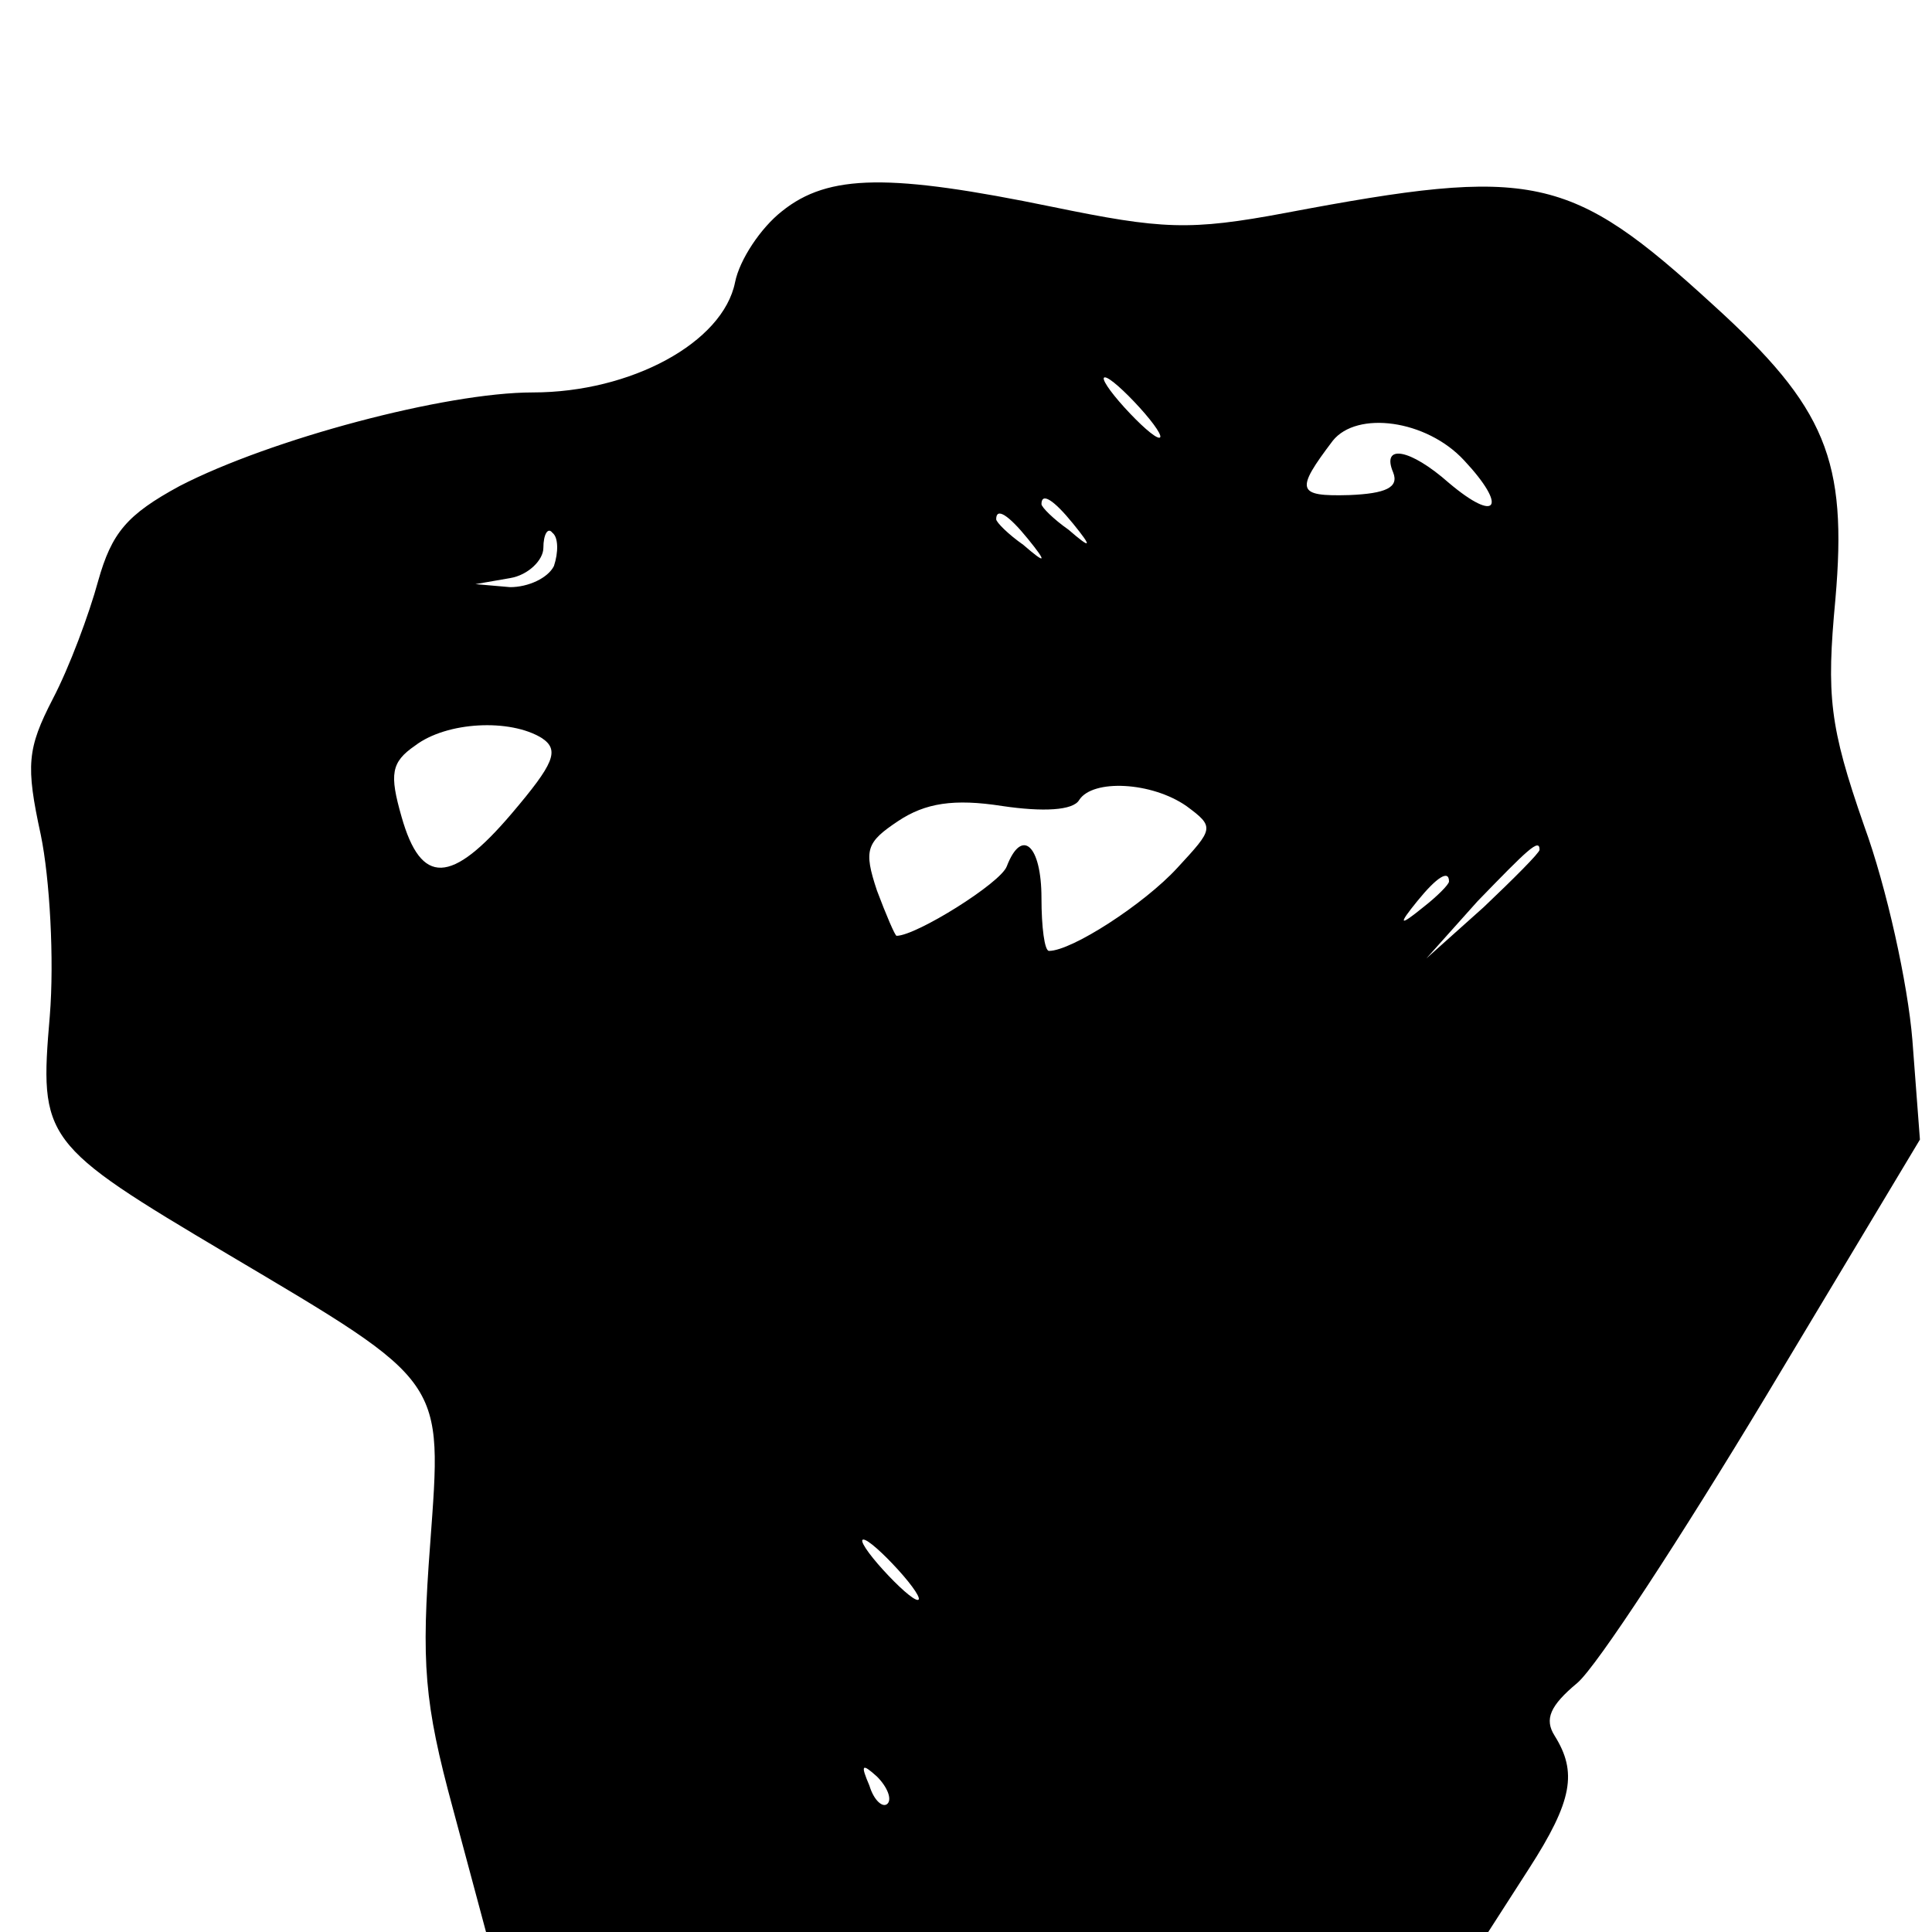
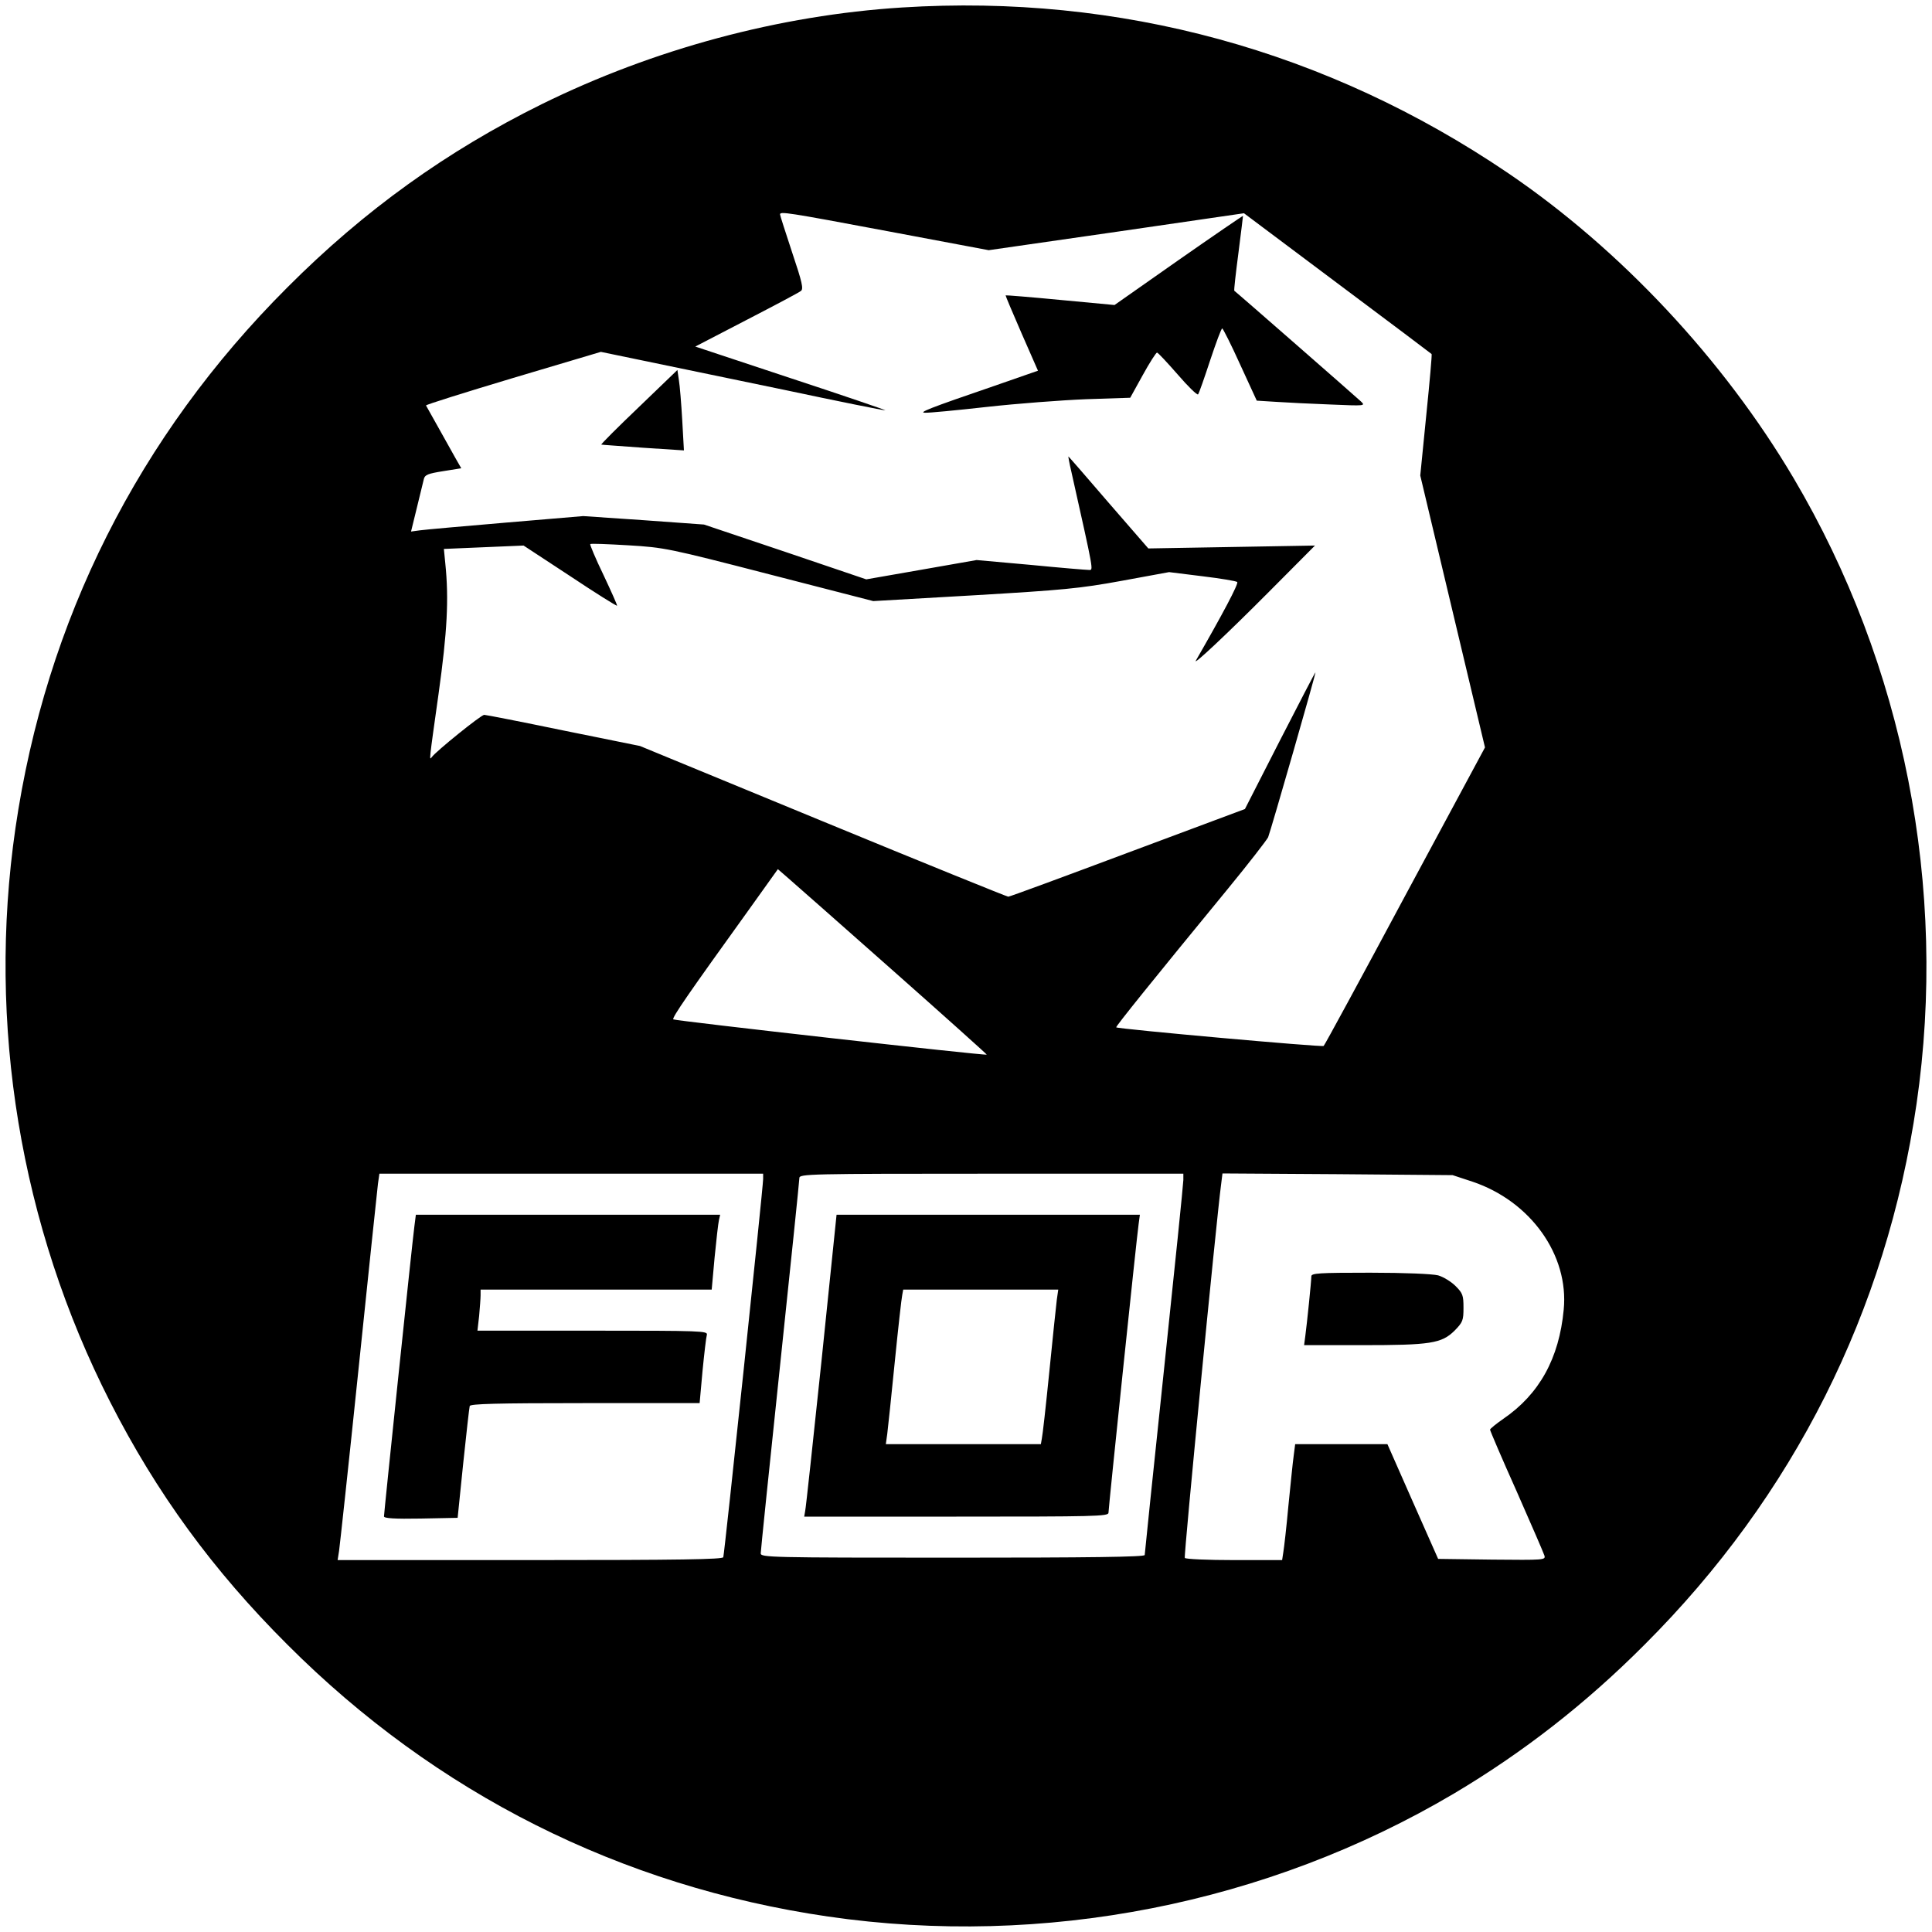
- <svg xmlns="http://www.w3.org/2000/svg" version="1.0" width="128pt" height="128pt" viewBox="0 0 128 128" preserveAspectRatio="xMidYMid meet">
-   <g transform="translate(0,128) scale(0.1,-0.1)" fill="#000000" stroke="none">
-     <path d="M518 1140 c-14 -11 -28 -32 -31 -47 -8 -40 -69 -73 -134 -73 -58 0 -174 -31 -234 -62 -35 -19 -45 -31 -54 -63 -6 -22 -19 -57 -30 -78 -17 -33 -18 -44 -8 -90 6 -29 9 -83 6 -120 -7 -82 -5 -85 118 -158 145 -86 142 -82 134 -192 -6 -79 -4 -105 15 -175 l22 -82 332 0 332 0 27 42 c29 45 32 64 17 88 -7 11 -3 20 15 35 13 11 69 97 125 190 l102 170 -5 66 c-3 37 -17 101 -32 142 -23 66 -25 86 -19 150 8 92 -6 127 -81 195 -95 87 -119 92 -283 61 -64 -12 -82 -11 -155 4 -107 22 -148 22 -179 -3z m237 -130 c10 -11 16 -20 13 -20 -3 0 -13 9 -23 20 -10 11 -16 20 -13 20 3 0 13 -9 23 -20z m215 -35 c29 -31 22 -42 -10 -15 -26 23 -45 26 -37 7 4 -10 -5 -14 -29 -15 -35 -1 -36 3 -11 36 16 20 62 14 87 -13z m-259 -42 c13 -16 12 -17 -3 -4 -10 7 -18 15 -18 17 0 8 8 3 21 -13z m-30 -10 c13 -16 12 -17 -3 -4 -10 7 -18 15 -18 17 0 8 8 3 21 -13z m-314 -18 c-4 -8 -17 -14 -29 -14 l-23 2 23 4 c12 2 22 12 22 20 0 9 3 14 6 10 4 -3 4 -13 1 -22z m-8 -114 c12 -8 8 -17 -20 -50 -40 -47 -60 -48 -73 -2 -8 28 -7 36 9 47 21 16 63 18 84 5z m427 -45 c19 -14 18 -15 -6 -41 -22 -24 -70 -55 -85 -55 -3 0 -5 16 -5 35 0 35 -13 47 -23 21 -4 -11 -60 -46 -73 -46 -1 0 -7 14 -13 30 -9 27 -7 32 14 46 18 12 37 15 69 10 27 -4 47 -3 51 4 9 14 48 12 71 -4z m234 -29 c0 -2 -17 -19 -37 -38 l-38 -34 34 38 c33 34 41 42 41 34z m-60 -21 c0 -2 -8 -10 -17 -17 -16 -13 -17 -12 -4 4 13 16 21 21 21 13z m-365 -456 c10 -11 16 -20 13 -20 -3 0 -13 9 -23 20 -10 11 -16 20 -13 20 3 0 13 -9 23 -20z m-7 -155 c-3 -3 -9 2 -12 12 -6 14 -5 15 5 6 7 -7 10 -15 7 -18z" />
+ <svg xmlns="http://www.w3.org/2000/svg" version="1.0" width="800pt" height="800pt" viewBox="0 0 800 800" preserveAspectRatio="xMidYMid meet">
+   <g transform="translate(0,800) scale(0.1,-0.1)" fill="#000000" stroke="none">
+     <path d="M3735 7969 c-508 -32 -1028 -172 -1491 -400 -393 -194 -736 -440 -1054 -759 -616 -615 -1001 -1380 -1126 -2239 -118 -812 20 -1646 392 -2376 192 -377 426 -698 734 -1005 615 -616 1381 -1001 2239 -1126 894 -130 1818 52 2591 509 286 170 546 372 790 617 616 615 1001 1381 1126 2239 130 894 -52 1818 -509 2591 -291 492 -718 948 -1182 1263 -749 508 -1609 743 -2510 686z m-56 -927 l415 -78 528 76 529 77 387 -290 c213 -159 388 -291 390 -293 2 -1 -8 -115 -22 -252 l-25 -251 134 -563 134 -563 -331 -615 c-181 -338 -333 -618 -337 -621 -5 -6 -851 70 -859 77 -4 2 153 197 461 572 87 106 162 203 168 215 10 24 199 681 196 683 -1 1 -67 -126 -147 -282 l-145 -284 -485 -181 c-267 -100 -489 -182 -495 -182 -5 0 -351 140 -768 312 l-757 312 -316 64 c-174 36 -322 65 -329 65 -13 0 -201 -152 -217 -175 -11 -14 -12 -22 28 262 36 258 43 392 28 539 l-6 61 165 7 165 7 192 -126 c105 -70 193 -125 195 -123 2 1 -24 59 -56 127 -33 68 -57 126 -55 128 2 3 73 0 158 -5 149 -9 165 -12 583 -120 l431 -111 417 24 c371 22 437 28 612 60 l196 36 137 -17 c75 -9 141 -20 145 -24 7 -6 -61 -134 -171 -325 -15 -25 130 111 303 285 l190 191 -345 -6 -345 -6 -165 190 c-90 105 -165 191 -166 191 -1 0 4 -28 12 -62 95 -425 92 -408 73 -408 -11 0 -119 9 -242 21 l-223 20 -228 -40 -229 -40 -336 114 -336 113 -250 18 -250 17 -320 -27 c-176 -15 -336 -29 -356 -32 l-37 -5 24 98 c13 54 26 107 29 119 4 18 17 23 80 33 l75 12 -24 42 c-13 23 -45 80 -71 127 -26 47 -49 88 -51 91 -2 3 161 54 361 114 l363 108 174 -36 c95 -20 358 -74 584 -121 226 -48 415 -86 420 -85 5 0 -170 60 -389 132 l-398 132 212 110 c116 60 218 114 225 120 12 8 6 35 -36 160 -27 82 -50 153 -50 157 0 13 23 10 449 -70z m14 -3057 c217 -192 394 -351 393 -352 -5 -5 -1291 140 -1298 146 -7 6 66 111 310 450 l123 172 38 -33 c21 -18 216 -190 434 -383z m-533 -867 c0 -34 -160 -1551 -165 -1566 -3 -9 -173 -12 -801 -12 l-796 0 6 38 c3 20 40 361 81 757 41 396 77 739 80 763 l6 42 795 0 794 0 0 -22z m1740 -4 c0 -14 -36 -367 -80 -784 -44 -417 -80 -763 -80 -769 0 -8 -229 -11 -795 -11 -758 0 -795 1 -795 18 0 10 36 359 80 777 44 418 80 767 80 777 0 17 37 18 795 18 l795 0 0 -26z m1197 -7 c241 -81 400 -304 378 -530 -19 -202 -101 -350 -250 -452 -30 -21 -55 -41 -55 -45 0 -4 49 -119 110 -255 60 -136 112 -256 115 -266 6 -19 -2 -19 -217 -17 l-223 3 -105 237 -105 238 -191 0 -191 0 -6 -47 c-4 -27 -13 -120 -22 -208 -8 -88 -18 -175 -21 -192 l-5 -33 -199 0 c-109 0 -201 4 -204 9 -5 7 131 1401 150 1544 l6 48 477 -3 476 -4 82 -27z" />
+     <path d="M4880 6923 l-265 -186 -224 21 c-124 12 -226 20 -227 19 -1 -1 29 -72 66 -157 l68 -155 -181 -63 c-272 -93 -316 -111 -286 -111 15 -1 130 10 255 24 126 14 311 28 412 32 l182 6 52 94 c28 51 55 93 59 93 4 0 42 -41 85 -90 43 -50 81 -87 85 -83 4 5 26 68 50 141 24 72 46 132 50 132 3 0 37 -67 74 -149 l69 -150 80 -5 c45 -3 146 -8 226 -11 143 -6 145 -6 125 13 -18 17 -515 452 -524 458 -2 2 6 72 17 156 11 84 19 154 19 154 -1 1 -121 -81 -267 -183z" />
+     <path d="M2645 6314 c-88 -84 -158 -154 -155 -155 3 -1 81 -6 173 -13 l169 -11 -7 125 c-4 69 -10 144 -14 167 l-6 41 -160 -154z" />
+     <path d="M1716 2923 c-9 -66 -126 -1188 -126 -1202 0 -8 43 -11 153 -9 l152 3 23 225 c13 124 25 231 27 238 3 9 108 12 478 12 l474 0 12 133 c7 72 15 140 18 150 4 16 -23 17 -473 17 l-477 0 7 61 c3 34 6 73 6 85 l0 24 478 0 479 0 12 133 c7 72 15 142 18 155 l5 22 -630 0 -630 0 -6 -47z" />
+     <path d="M3402 2368 c-35 -332 -65 -613 -68 -625 l-4 -23 630 0 c573 0 630 1 630 16 0 20 117 1143 125 1197 l5 37 -628 0 -628 0 -62 -602z m974 250 c-3 -24 -17 -158 -31 -298 -14 -140 -28 -265 -31 -277 l-4 -23 -321 0 -321 0 6 43 c3 23 17 157 31 297 14 140 28 265 31 278 l4 22 321 0 321 0 -6 -42z" />
+     <path d="M5430 2715 c0 -19 -18 -195 -25 -247 l-5 -38 239 0 c285 0 330 7 384 60 34 35 37 42 37 95 0 51 -3 60 -33 90 -18 18 -51 38 -72 44 -24 6 -137 11 -282 11 -212 0 -243 -2 -243 -15z" />
  </g>
</svg>
